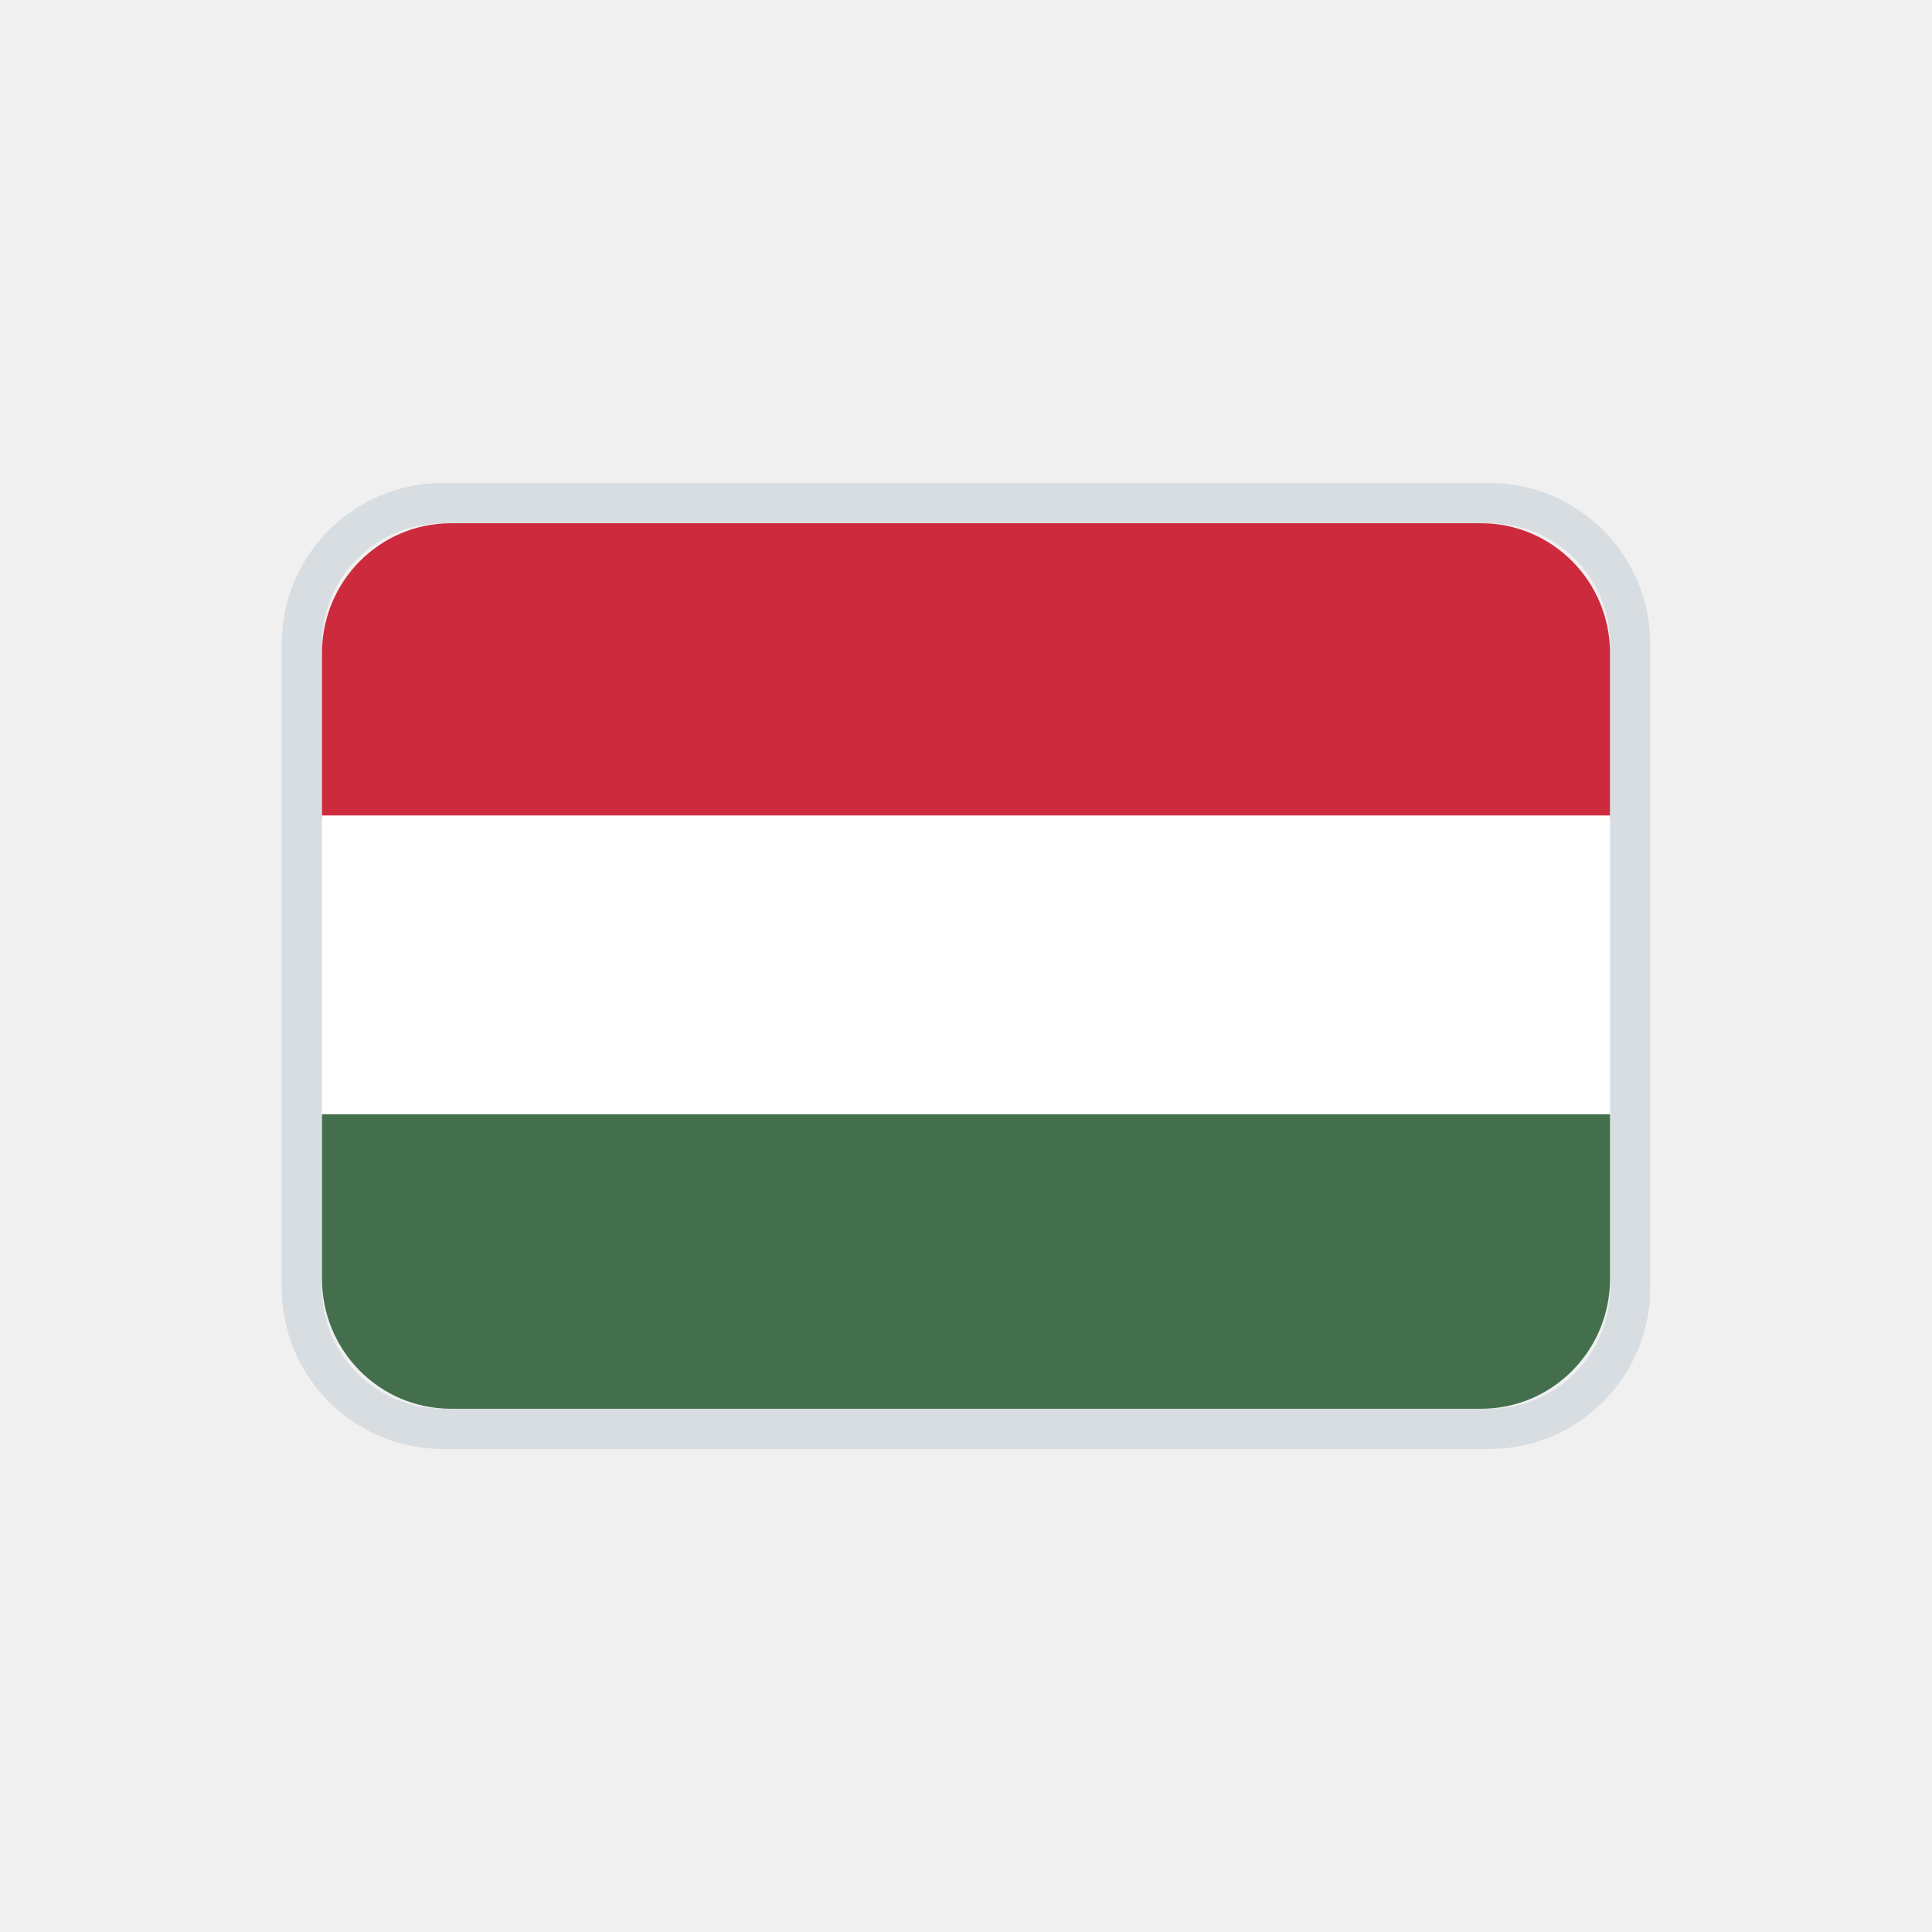
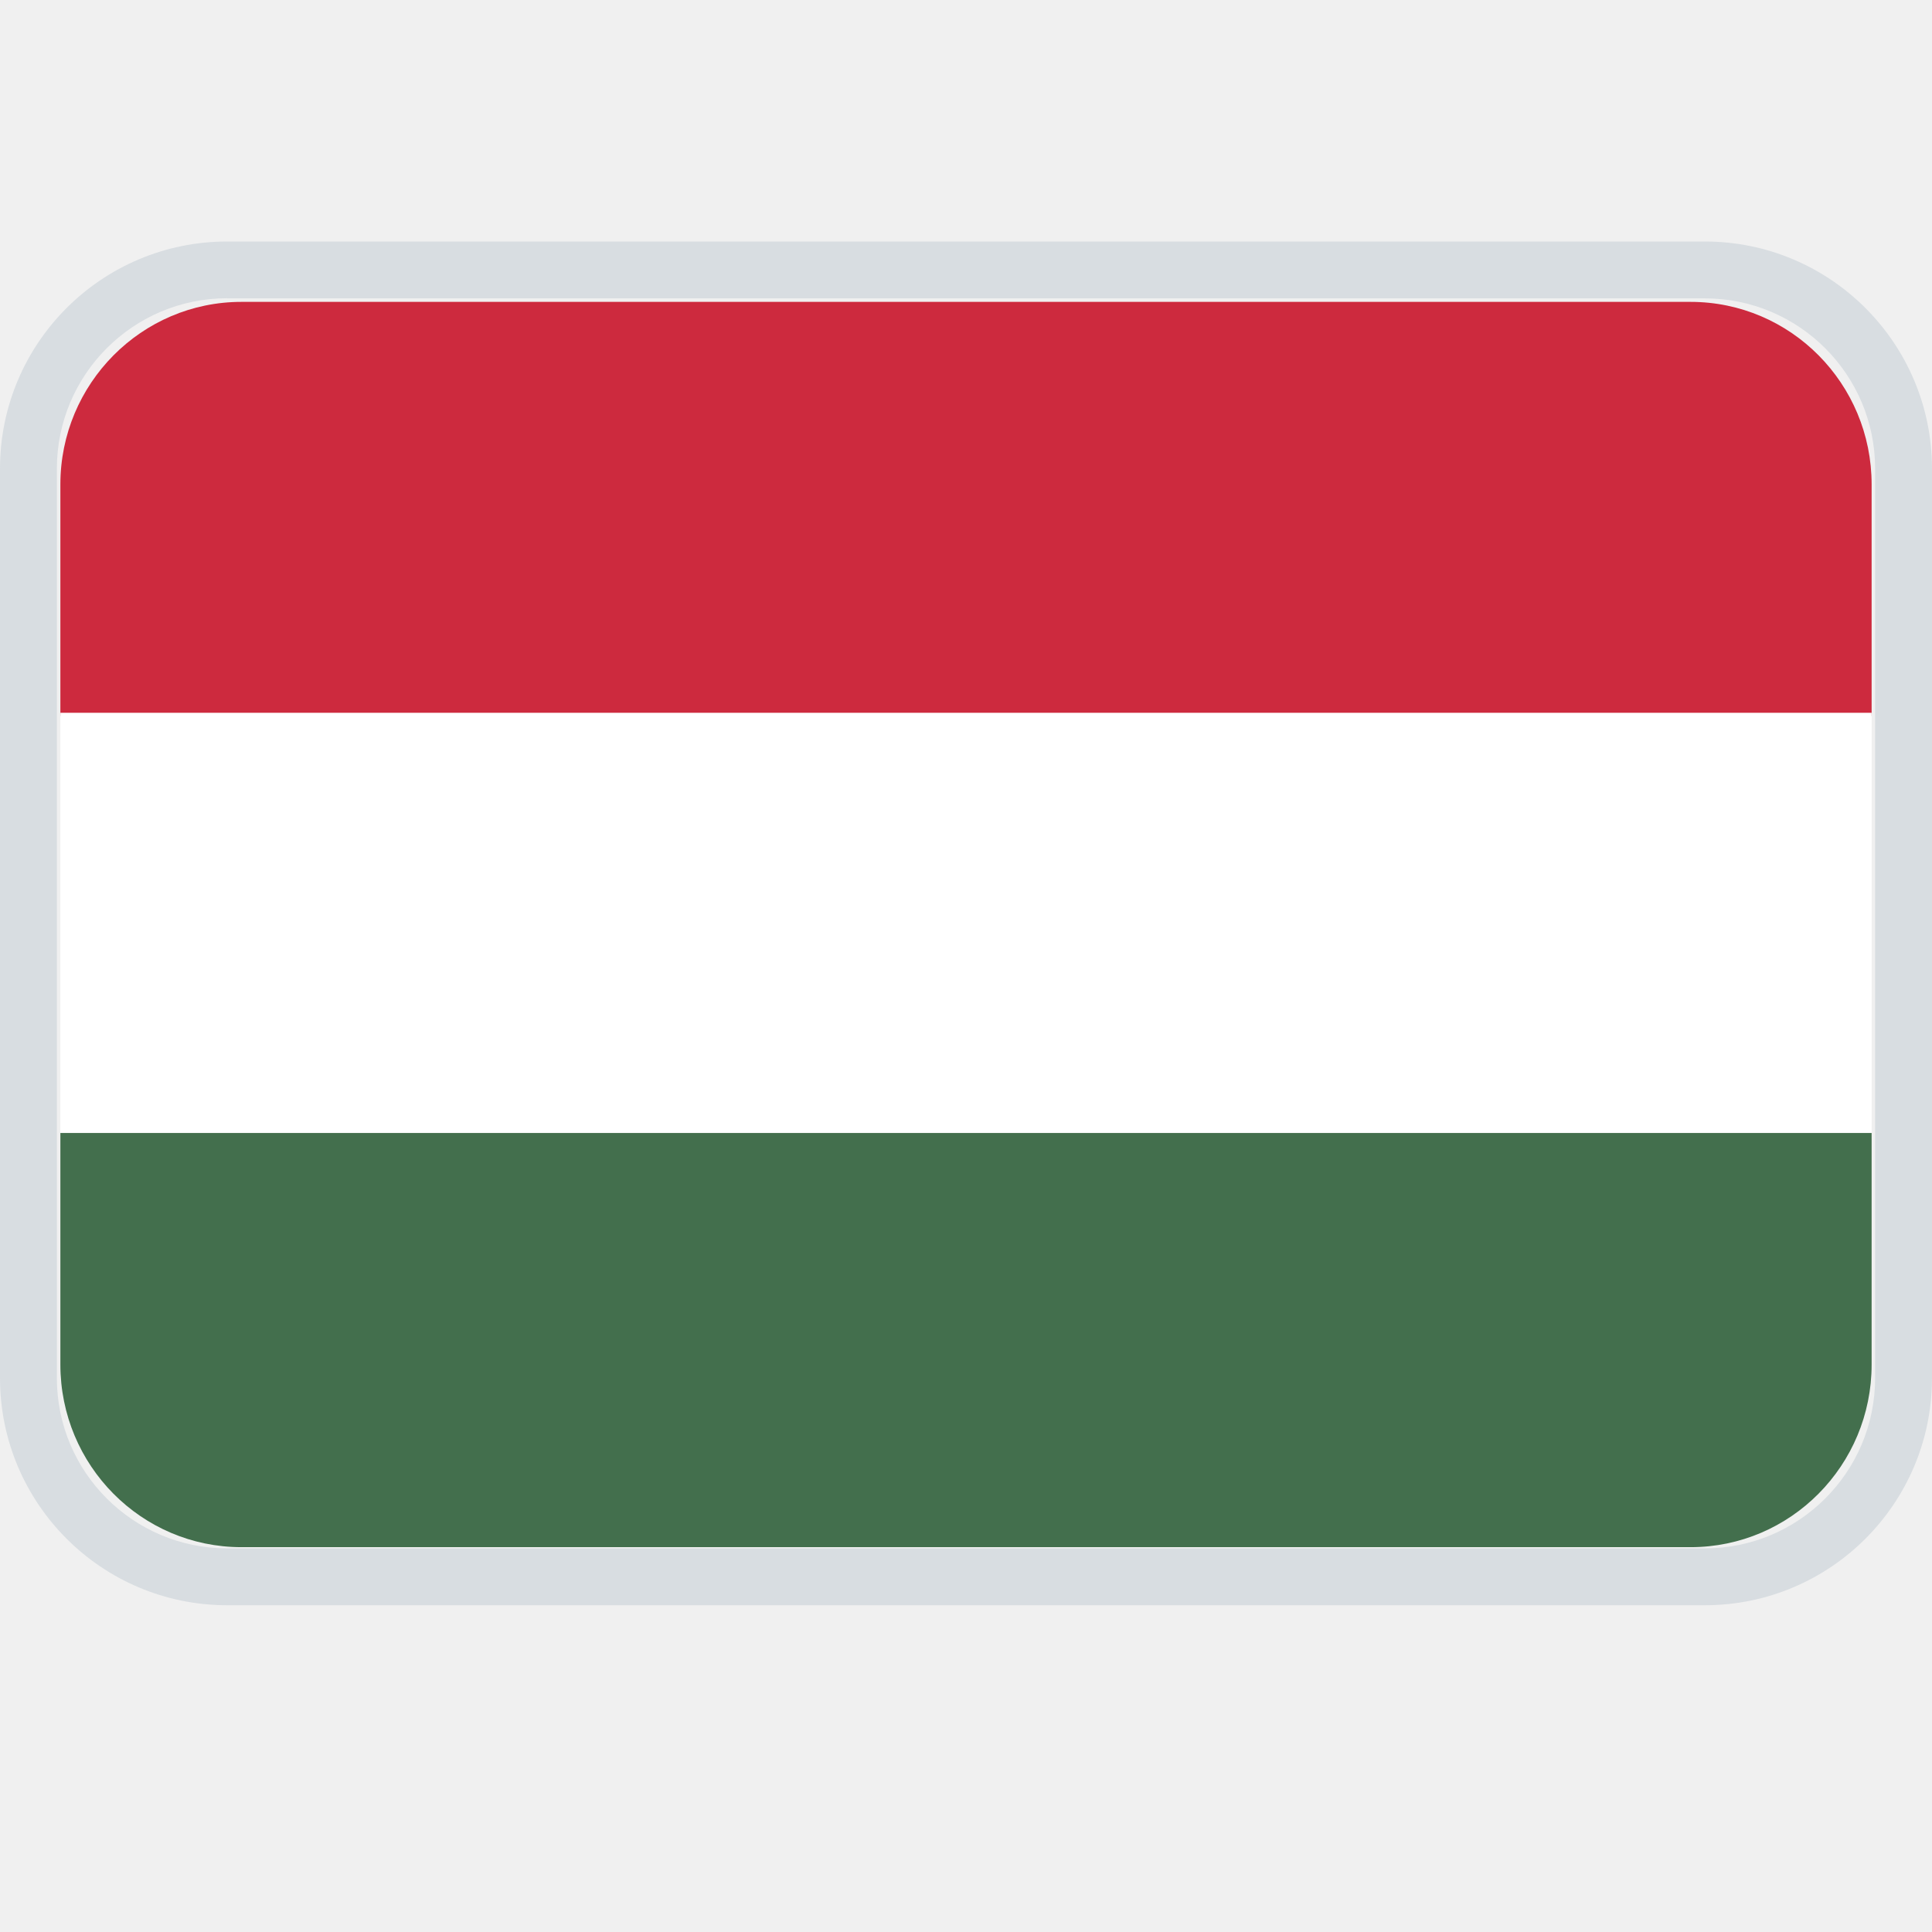
- <svg xmlns="http://www.w3.org/2000/svg" width="24" height="24" viewBox="0 0 24 24" fill="none">
-   <path fill-rule="evenodd" clip-rule="evenodd" d="M5.5 6h13a2 2 0 012 2v8a2 2 0 01-2 2h-13a2 2 0 01-2-2V8a2 2 0 012-2zm0 .5A1.5 1.5 0 004 8v8a1.5 1.5 0 001.5 1.5h13A1.5 1.5 0 0020 16V8a1.5 1.5 0 00-1.5-1.5h-13z" fill="#D8DDE1" />
+ <svg xmlns="http://www.w3.org/2000/svg" width="16" height="16" viewBox="0 0 16 16" fill="none">
+   <path fill-rule="evenodd" clip-rule="evenodd" d="M1.882 2h12.236C15.158 2 16 2.843 16 3.882v7.53c0 1.04-.843 1.882-1.882 1.882H1.882A1.882 1.882 0 010 11.412v-7.53C0 2.842.843 2 1.882 2zm0 .47c-.78 0-1.411.633-1.411 1.412v7.53c0 .78.632 1.411 1.411 1.411h12.236c.78 0 1.411-.632 1.411-1.411v-7.53c0-.78-.632-1.411-1.411-1.411H1.882z" fill="#D8DDE1" />
  <g clip-path="url(#flag_hu_small_svg__clip0)" fill-rule="evenodd" clip-rule="evenodd">
-     <path d="M4 10.159h16V8.113c0-.89-.716-1.613-1.6-1.613H5.6c-.884 0-1.6.723-1.6 1.613v2.046z" fill="#CD2A3E" />
-     <path d="M4 13.898h16V10.13H4v3.768z" fill="#fff" />
-     <path d="M4 15.887c0 .89.716 1.613 1.6 1.613h12.8c.884 0 1.6-.723 1.6-1.613v-2.046H4v2.046z" fill="#436F4D" />
+     <path d="M.5 5.93h15V4.012c0-.835-.671-1.512-1.5-1.512H2c-.828 0-1.5.678-1.5 1.512V5.93z" fill="#CD2A3E" />
+     <path d="M.5 9.436h15V5.903H.5v3.533z" fill="#fff" />
+     <path d="M.5 11.3c0 .836.671 1.513 1.5 1.513h12c.829 0 1.5-.678 1.5-1.512V9.383H.5V11.3z" fill="#436F4D" />
  </g>
  <defs>
    <clipPath id="flag_hu_small_svg__clip0">
-       <path fill="#fff" d="M4 6.5h16v11H4z" />
+       <path fill="#fff" d="M0 2.5h16v11H0z" />
    </clipPath>
  </defs>
</svg>
